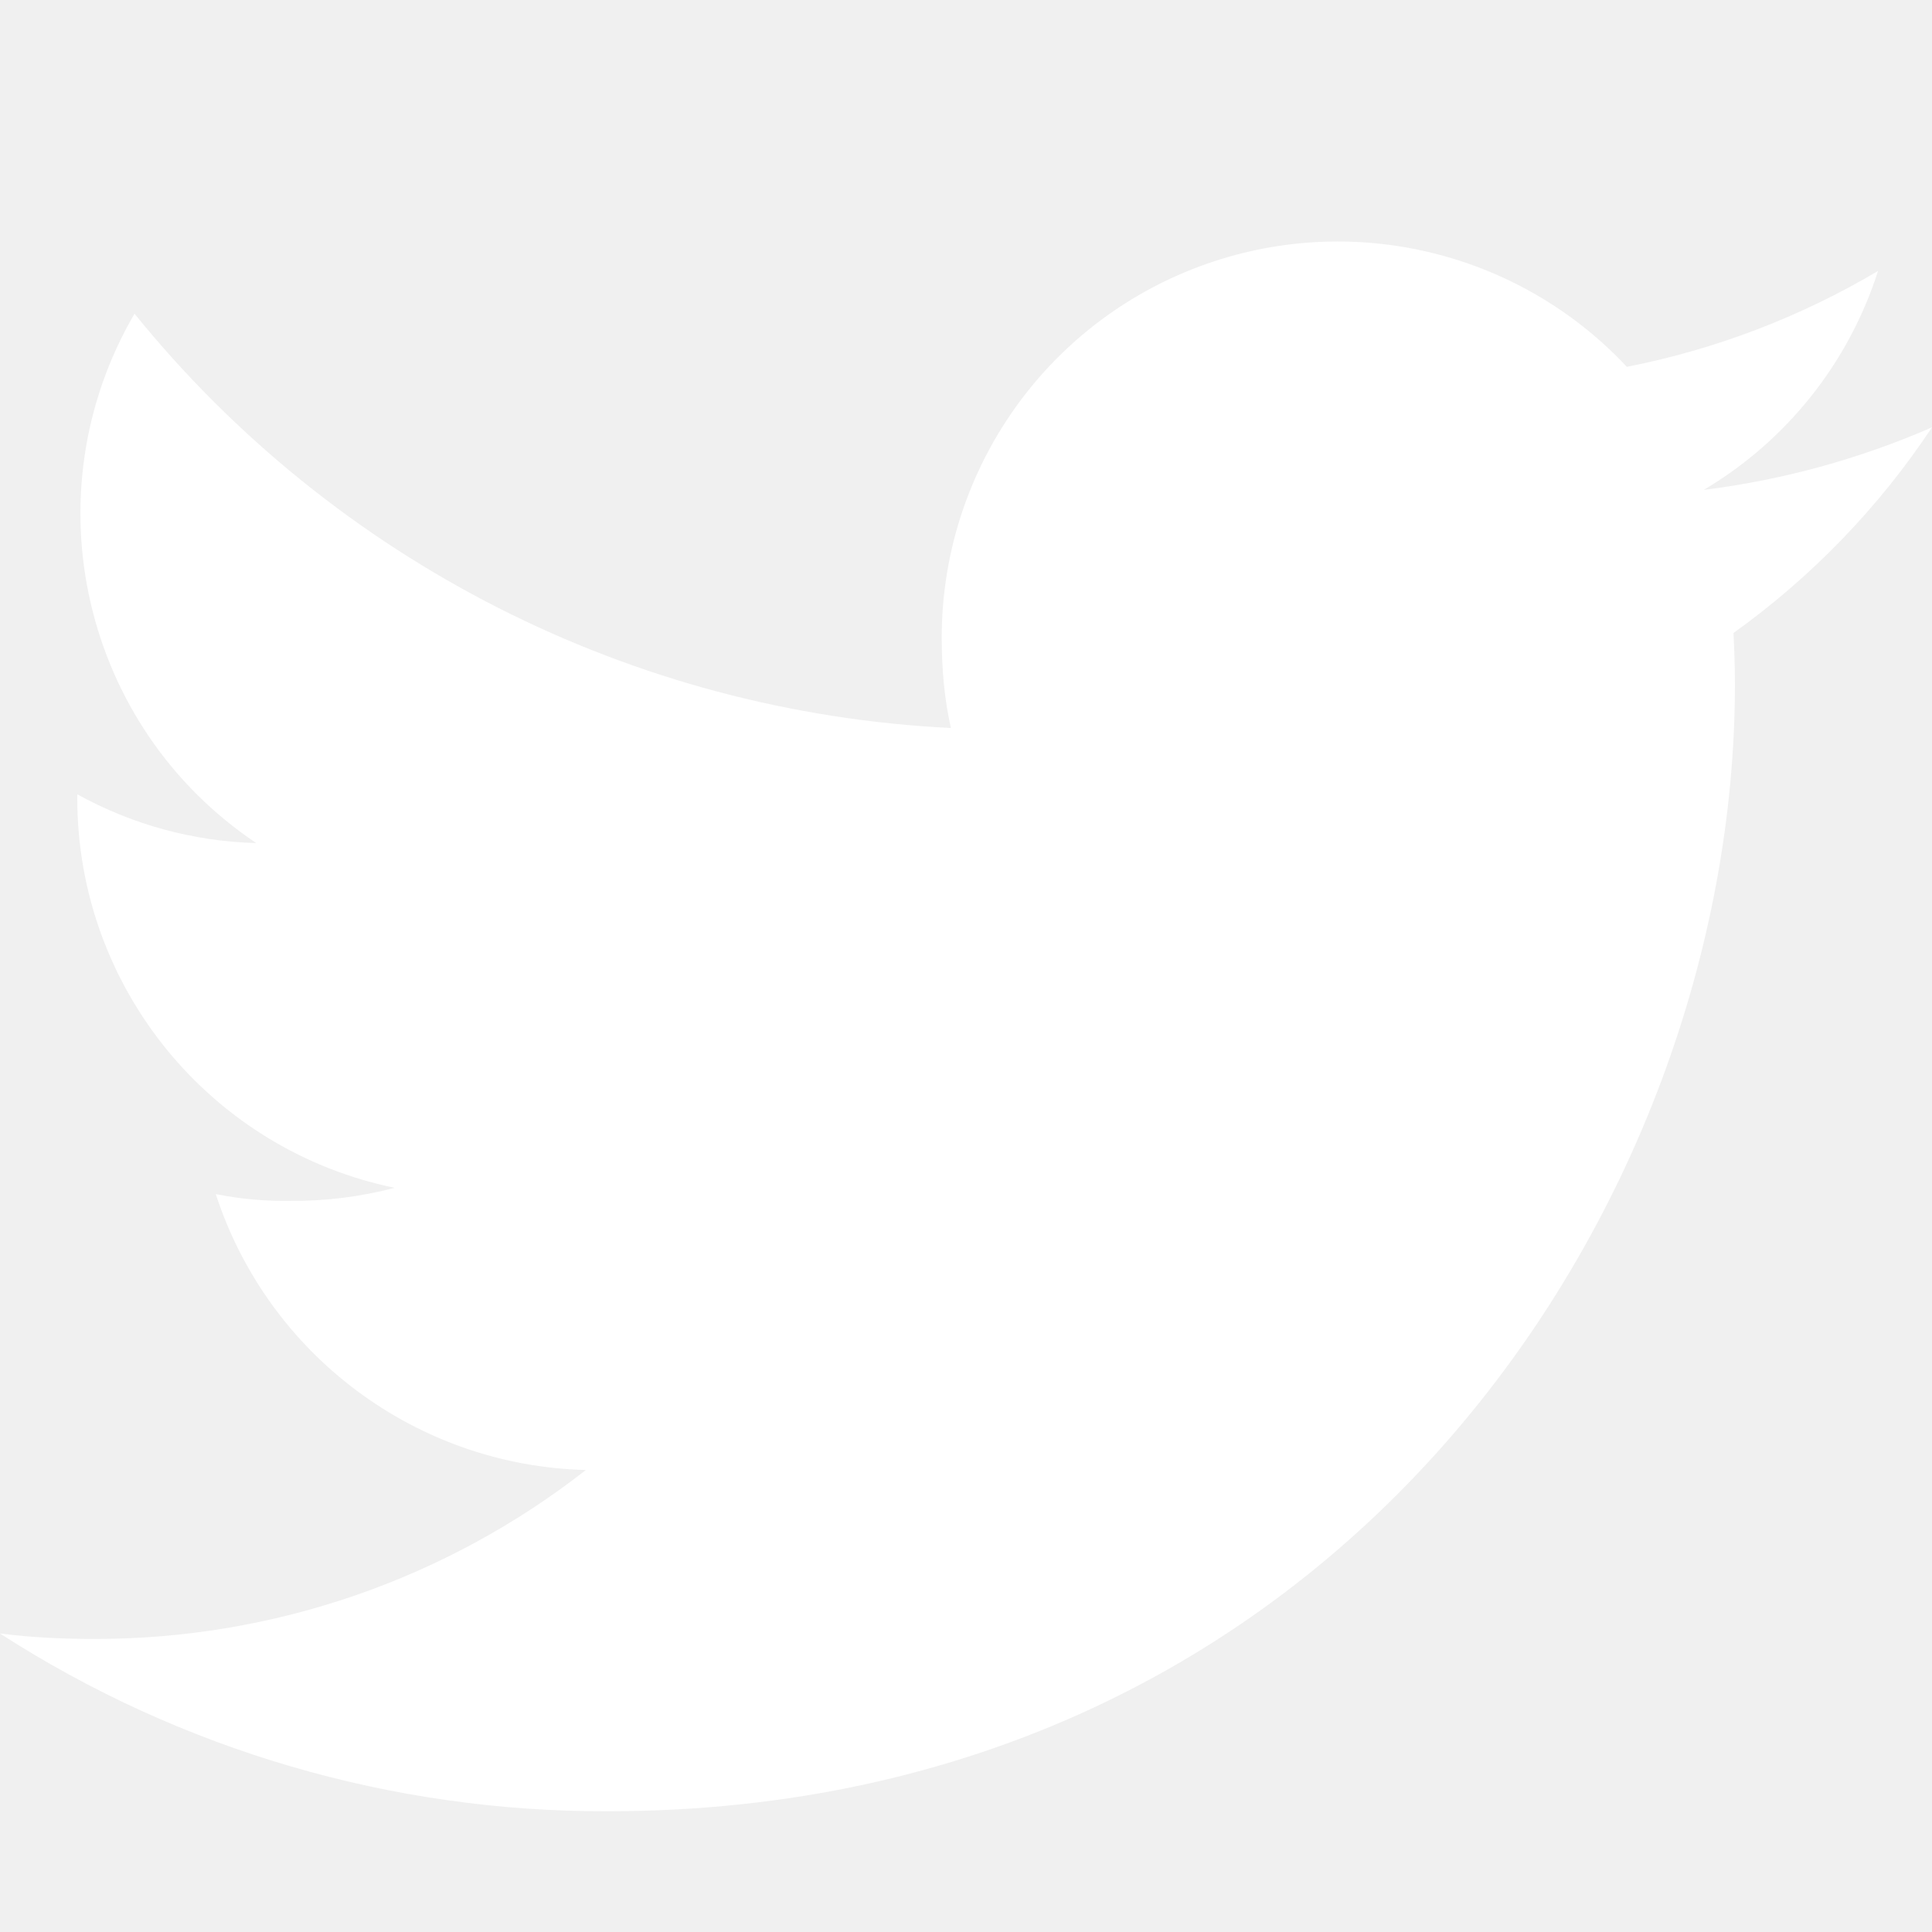
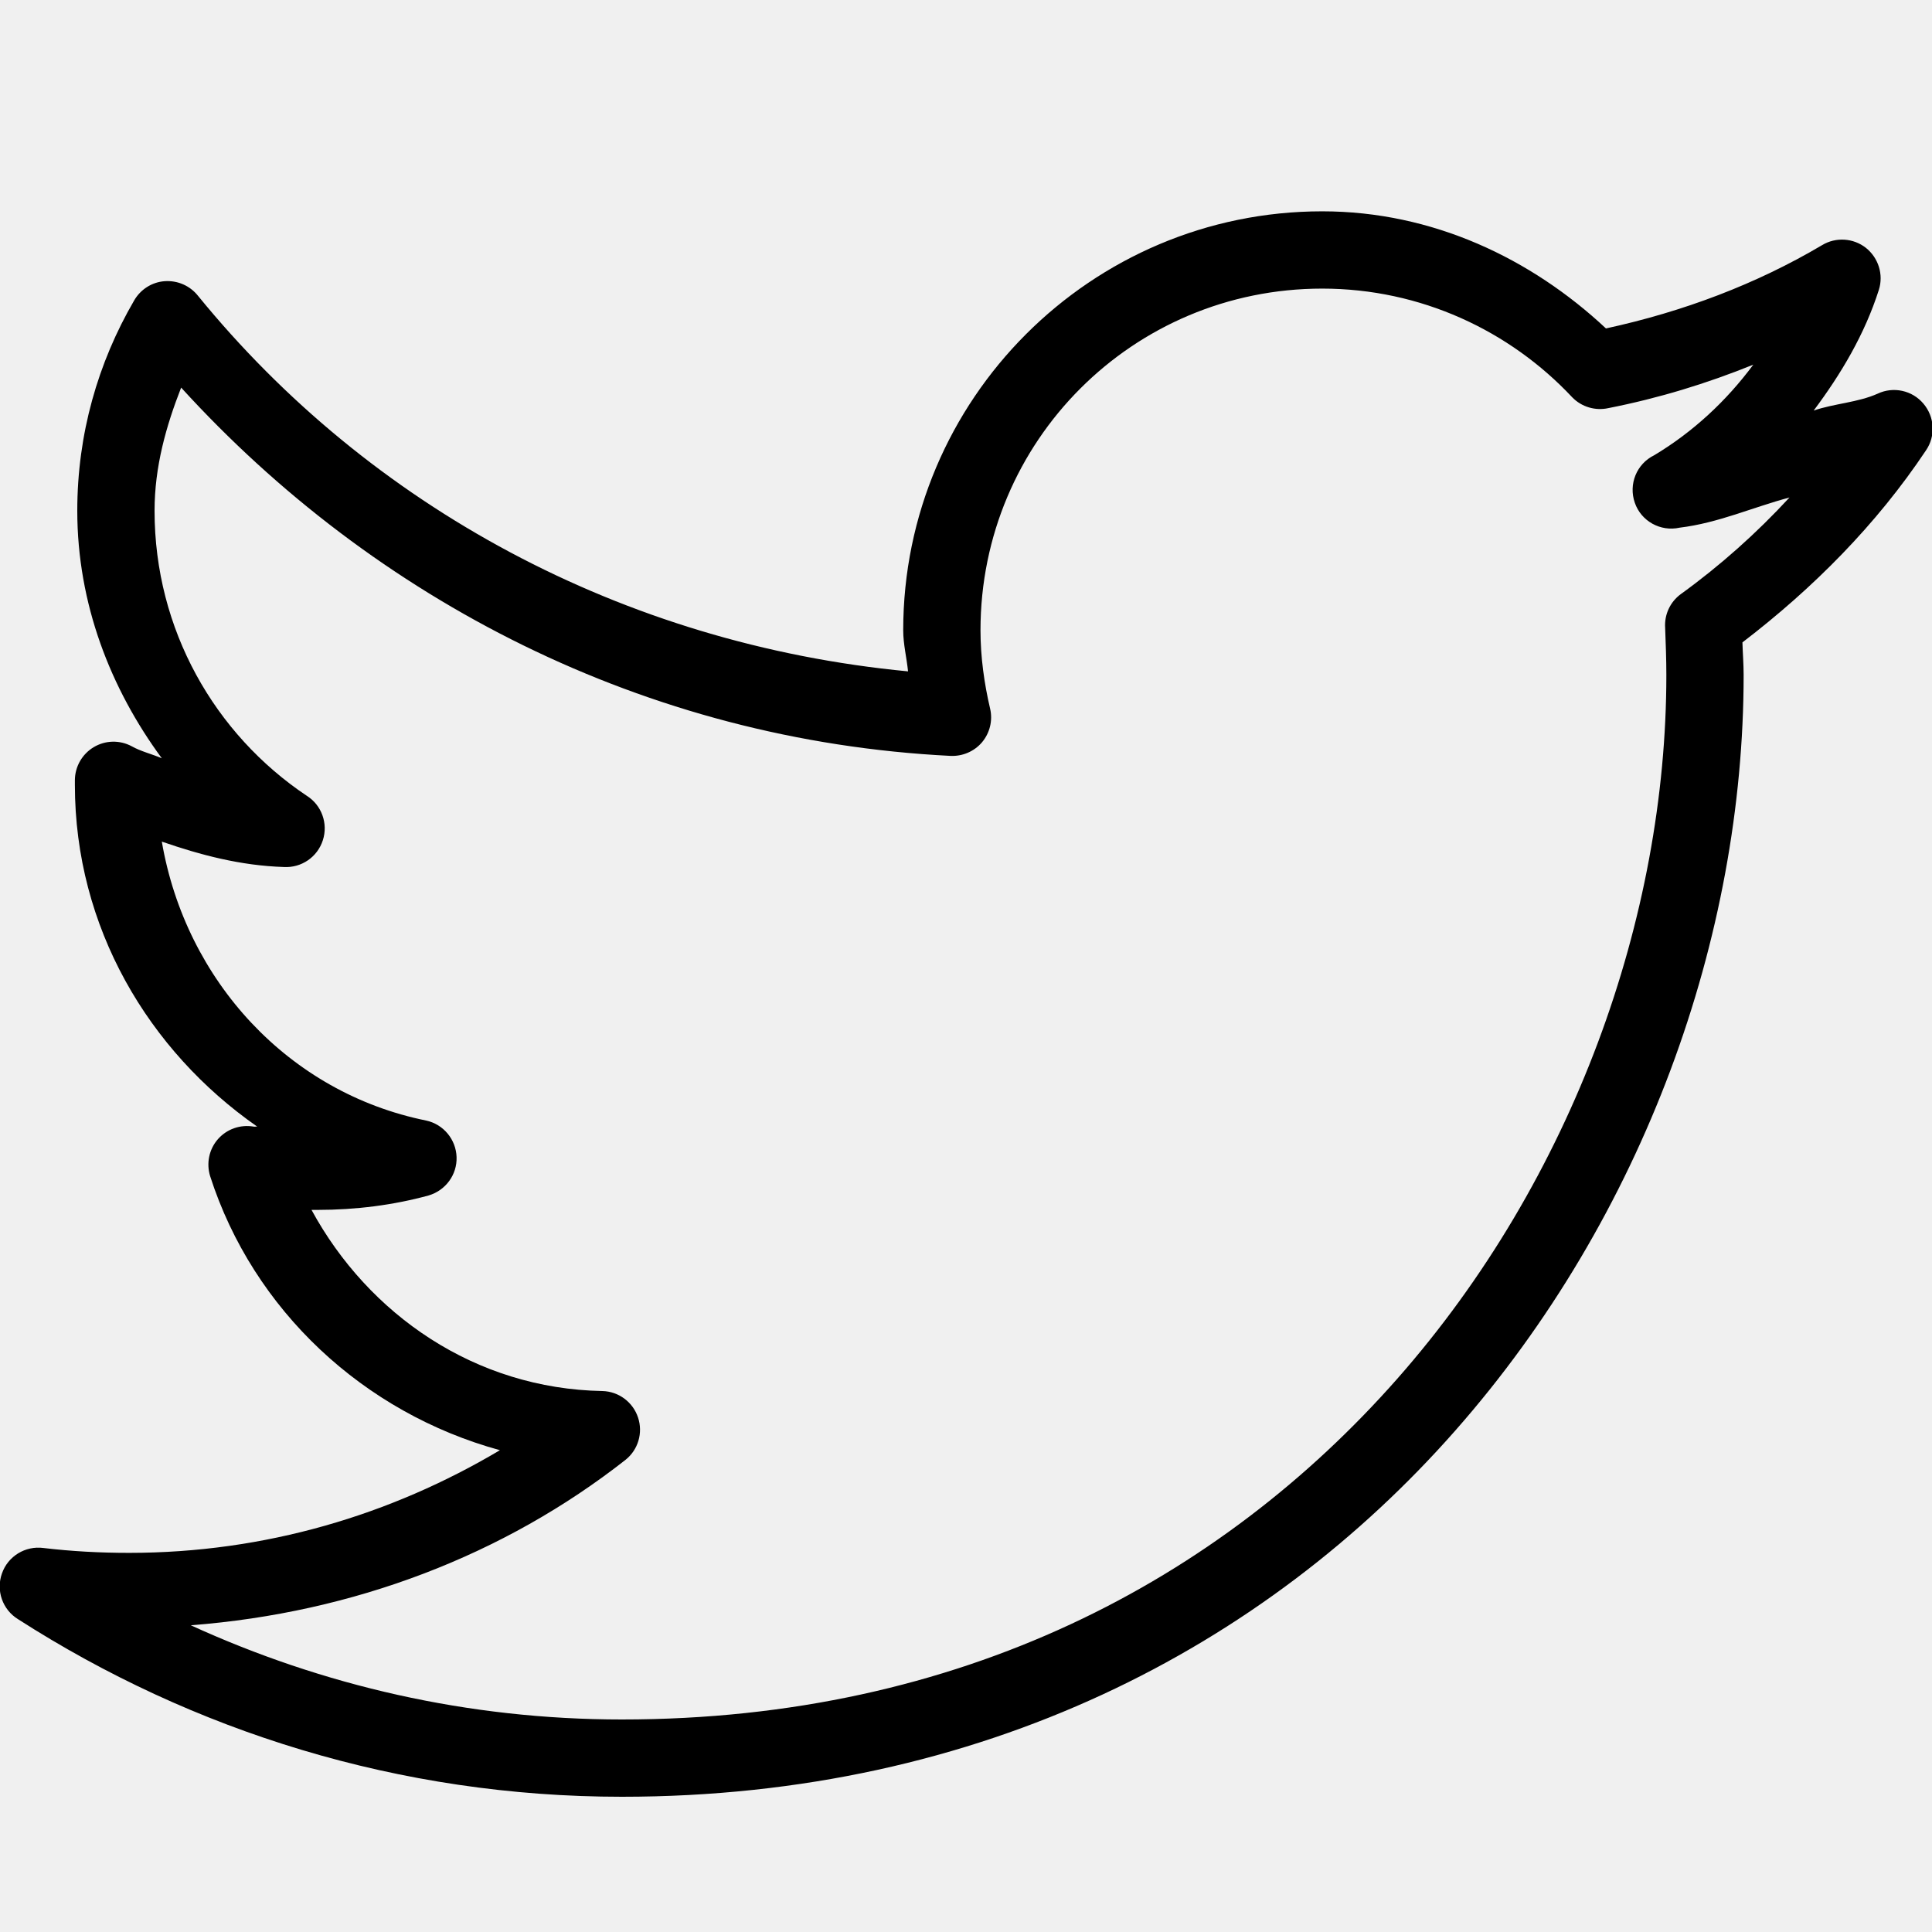
- <svg xmlns="http://www.w3.org/2000/svg" id="SvgjsSvg1001" width="288" height="288" version="1.1">
-   <defs id="SvgjsDefs1002" />
-   <g id="SvgjsG1008" transform="matrix(1,0,0,1,0,0)">
-     <svg viewBox="0 0 16 16" width="288" height="288">
-       <path d="M16 3.539a6.839 6.839 0 0 1-1.89.518 3.262 3.262 0 0 0 1.443-1.813 6.555 6.555 0 0 1-2.08.794 3.28 3.28 0 0 0-5.674 2.243c0 .26.022.51.076.748a9.284 9.284 0 0 1-6.761-3.431 3.285 3.285 0 0 0 1.008 4.384A3.24 3.24 0 0 1 .64 6.578v.036a3.295 3.295 0 0 0 2.628 3.223 3.274 3.274 0 0 1-.86.108 2.9 2.9 0 0 1-.621-.056 3.311 3.311 0 0 0 3.065 2.285 6.59 6.59 0 0 1-4.067 1.399c-.269 0-.527-.012-.785-.045A9.234 9.234 0 0 0 5.032 15c6.036 0 9.336-5 9.336-9.334 0-.145-.005-.285-.012-.424A6.544 6.544 0 0 0 16 3.539z" fill="#ffffff" class="color000 svgShape" />
-     </svg>
-   </g>
+ <svg xmlns="http://www.w3.org/2000/svg" fill="#000000" viewBox="0 0 50 50" width="50px" height="50px">
+   <path d="M 34.219 5.469 C 28.238 5.469 23.375 10.332 23.375 16.312 C 23.375 16.672 23.465 17.023 23.5 17.375 C 16.105 16.668 9.566 13.105 5.125 7.656 C 4.918 7.395 4.598 7.254 4.262 7.277 C 3.93 7.301 3.633 7.492 3.469 7.781 C 2.535 9.387 2 11.234 2 13.219 C 2 15.621 2.859 17.82 4.188 19.625 C 3.93 19.512 3.648 19.449 3.406 19.312 C 3.098 19.148 2.727 19.156 2.426 19.336 C 2.125 19.516 1.941 19.84 1.938 20.188 L 1.938 20.312 C 1.938 23.996 3.844 27.195 6.656 29.156 C 6.625 29.152 6.594 29.164 6.562 29.156 C 6.219 29.098 5.871 29.219 5.641 29.48 C 5.41 29.742 5.336 30.105 5.438 30.438 C 6.555 33.91 9.406 36.562 12.938 37.531 C 10.125 39.203 6.863 40.188 3.344 40.188 C 2.582 40.188 1.852 40.148 1.125 40.062 C 0.656 40 0.207 40.273 0.051 40.719 C -0.109 41.164 0.066 41.66 0.469 41.906 C 4.98 44.801 10.336 46.5 16.094 46.5 C 25.426 46.5 32.746 42.602 37.656 37.031 C 42.566 31.461 45.125 24.227 45.125 17.469 C 45.125 17.184 45.102 16.906 45.094 16.625 C 46.926 15.223 48.562 13.578 49.844 11.656 C 50.098 11.285 50.07 10.789 49.777 10.445 C 49.488 10.102 49 9.996 48.594 10.188 C 48.078 10.418 47.477 10.441 46.938 10.625 C 47.648 9.676 48.258 8.652 48.625 7.5 C 48.75 7.105 48.613 6.672 48.289 6.414 C 47.965 6.16 47.512 6.129 47.156 6.344 C 45.449 7.355 43.559 8.066 41.562 8.5 C 39.625 6.688 37.074 5.469 34.219 5.469 Z M 34.219 7.469 C 36.77 7.469 39.074 8.559 40.688 10.281 C 40.93 10.531 41.285 10.637 41.625 10.562 C 42.93 10.305 44.168 9.926 45.375 9.438 C 44.68 10.375 43.82 11.176 42.812 11.781 C 42.355 12.004 42.141 12.531 42.309 13.012 C 42.473 13.488 42.973 13.766 43.469 13.656 C 44.469 13.535 45.359 13.129 46.312 12.875 C 45.457 13.801 44.52 14.637 43.5 15.375 C 43.223 15.578 43.07 15.906 43.094 16.25 C 43.109 16.656 43.125 17.059 43.125 17.469 C 43.125 23.719 40.727 30.504 36.156 35.688 C 31.586 40.871 24.875 44.5 16.094 44.5 C 12.105 44.5 8.34 43.617 4.938 42.062 C 9.156 41.738 13.047 40.246 16.188 37.781 C 16.516 37.52 16.645 37.082 16.512 36.684 C 16.379 36.285 16.012 36.012 15.594 36 C 12.297 35.941 9.535 34.023 8.062 31.312 C 8.117 31.312 8.164 31.312 8.219 31.312 C 9.207 31.312 10.184 31.188 11.094 30.938 C 11.531 30.809 11.832 30.402 11.816 29.945 C 11.801 29.488 11.477 29.098 11.031 29 C 7.473 28.281 4.805 25.383 4.188 21.781 C 5.195 22.129 6.227 22.402 7.344 22.438 C 7.801 22.465 8.215 22.18 8.355 21.746 C 8.496 21.312 8.324 20.836 7.938 20.594 C 5.562 19.004 4 16.297 4 13.219 C 4 12.078 4.297 11.031 4.688 10.031 C 9.688 15.52 16.688 19.164 24.594 19.562 C 24.906 19.578 25.211 19.449 25.414 19.211 C 25.617 18.969 25.695 18.648 25.625 18.344 C 25.473 17.695 25.375 17.008 25.375 16.312 C 25.375 11.414 29.32 7.469 34.219 7.469 Z" />
</svg>
